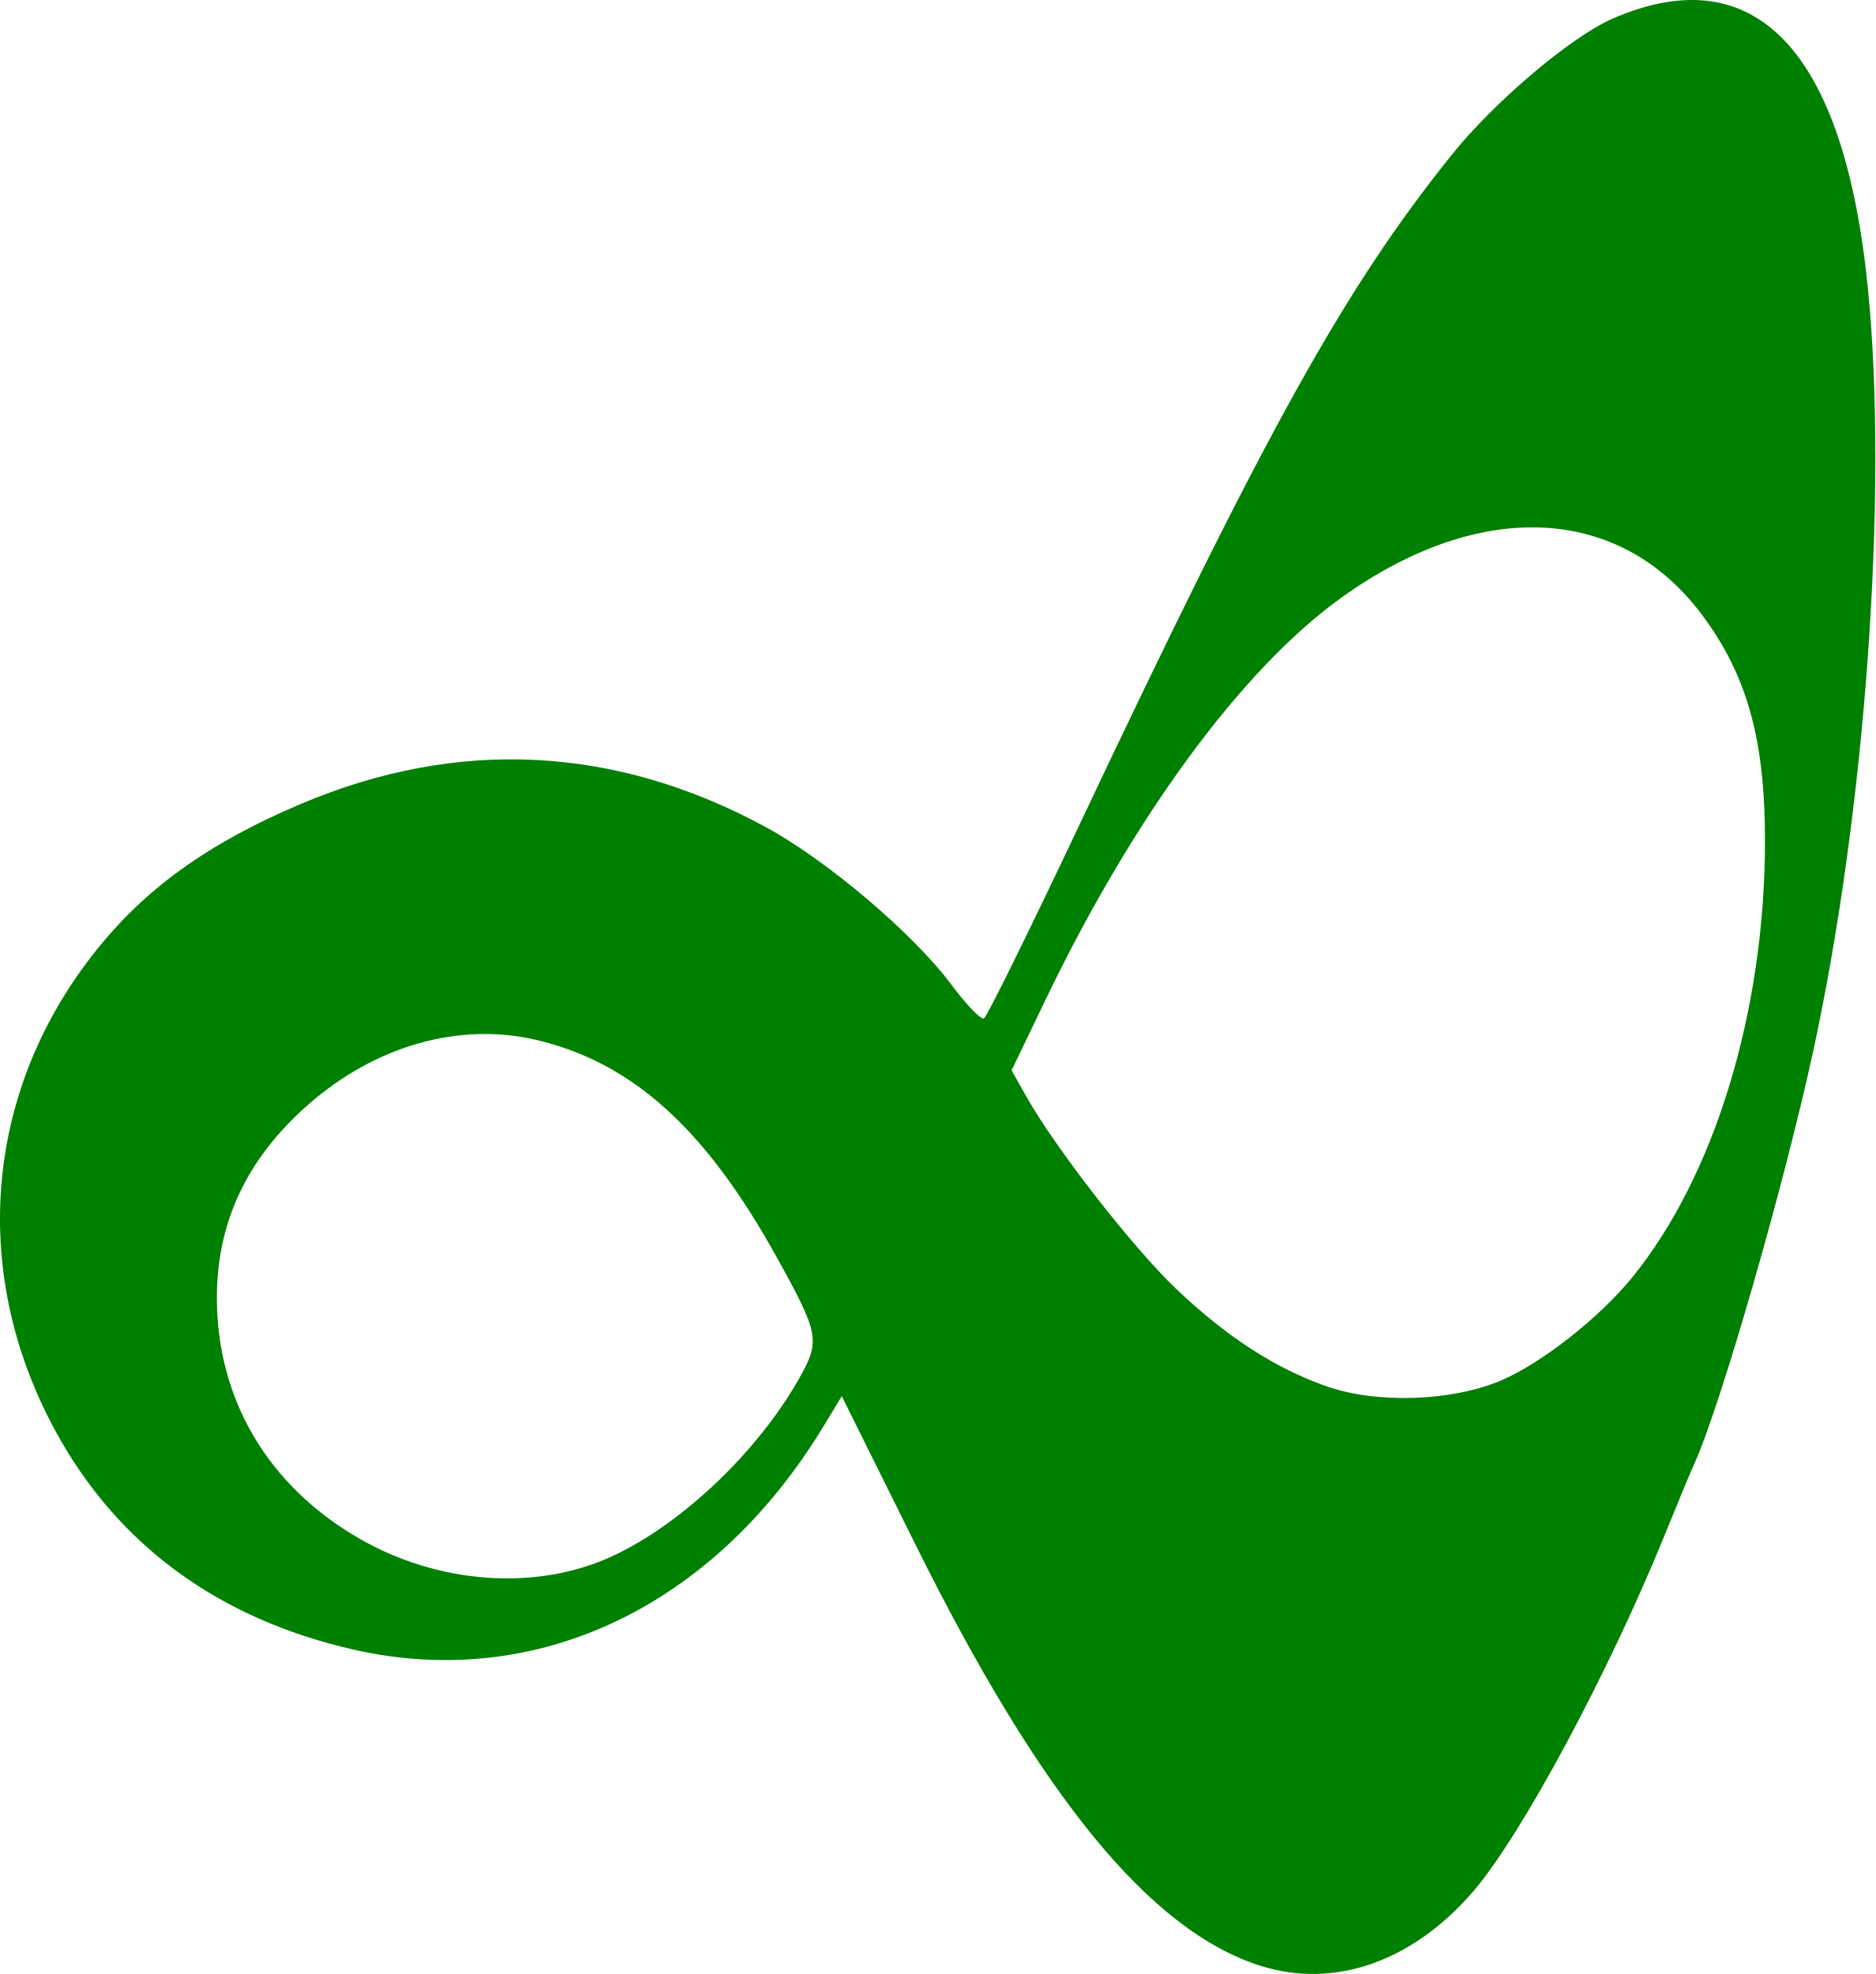
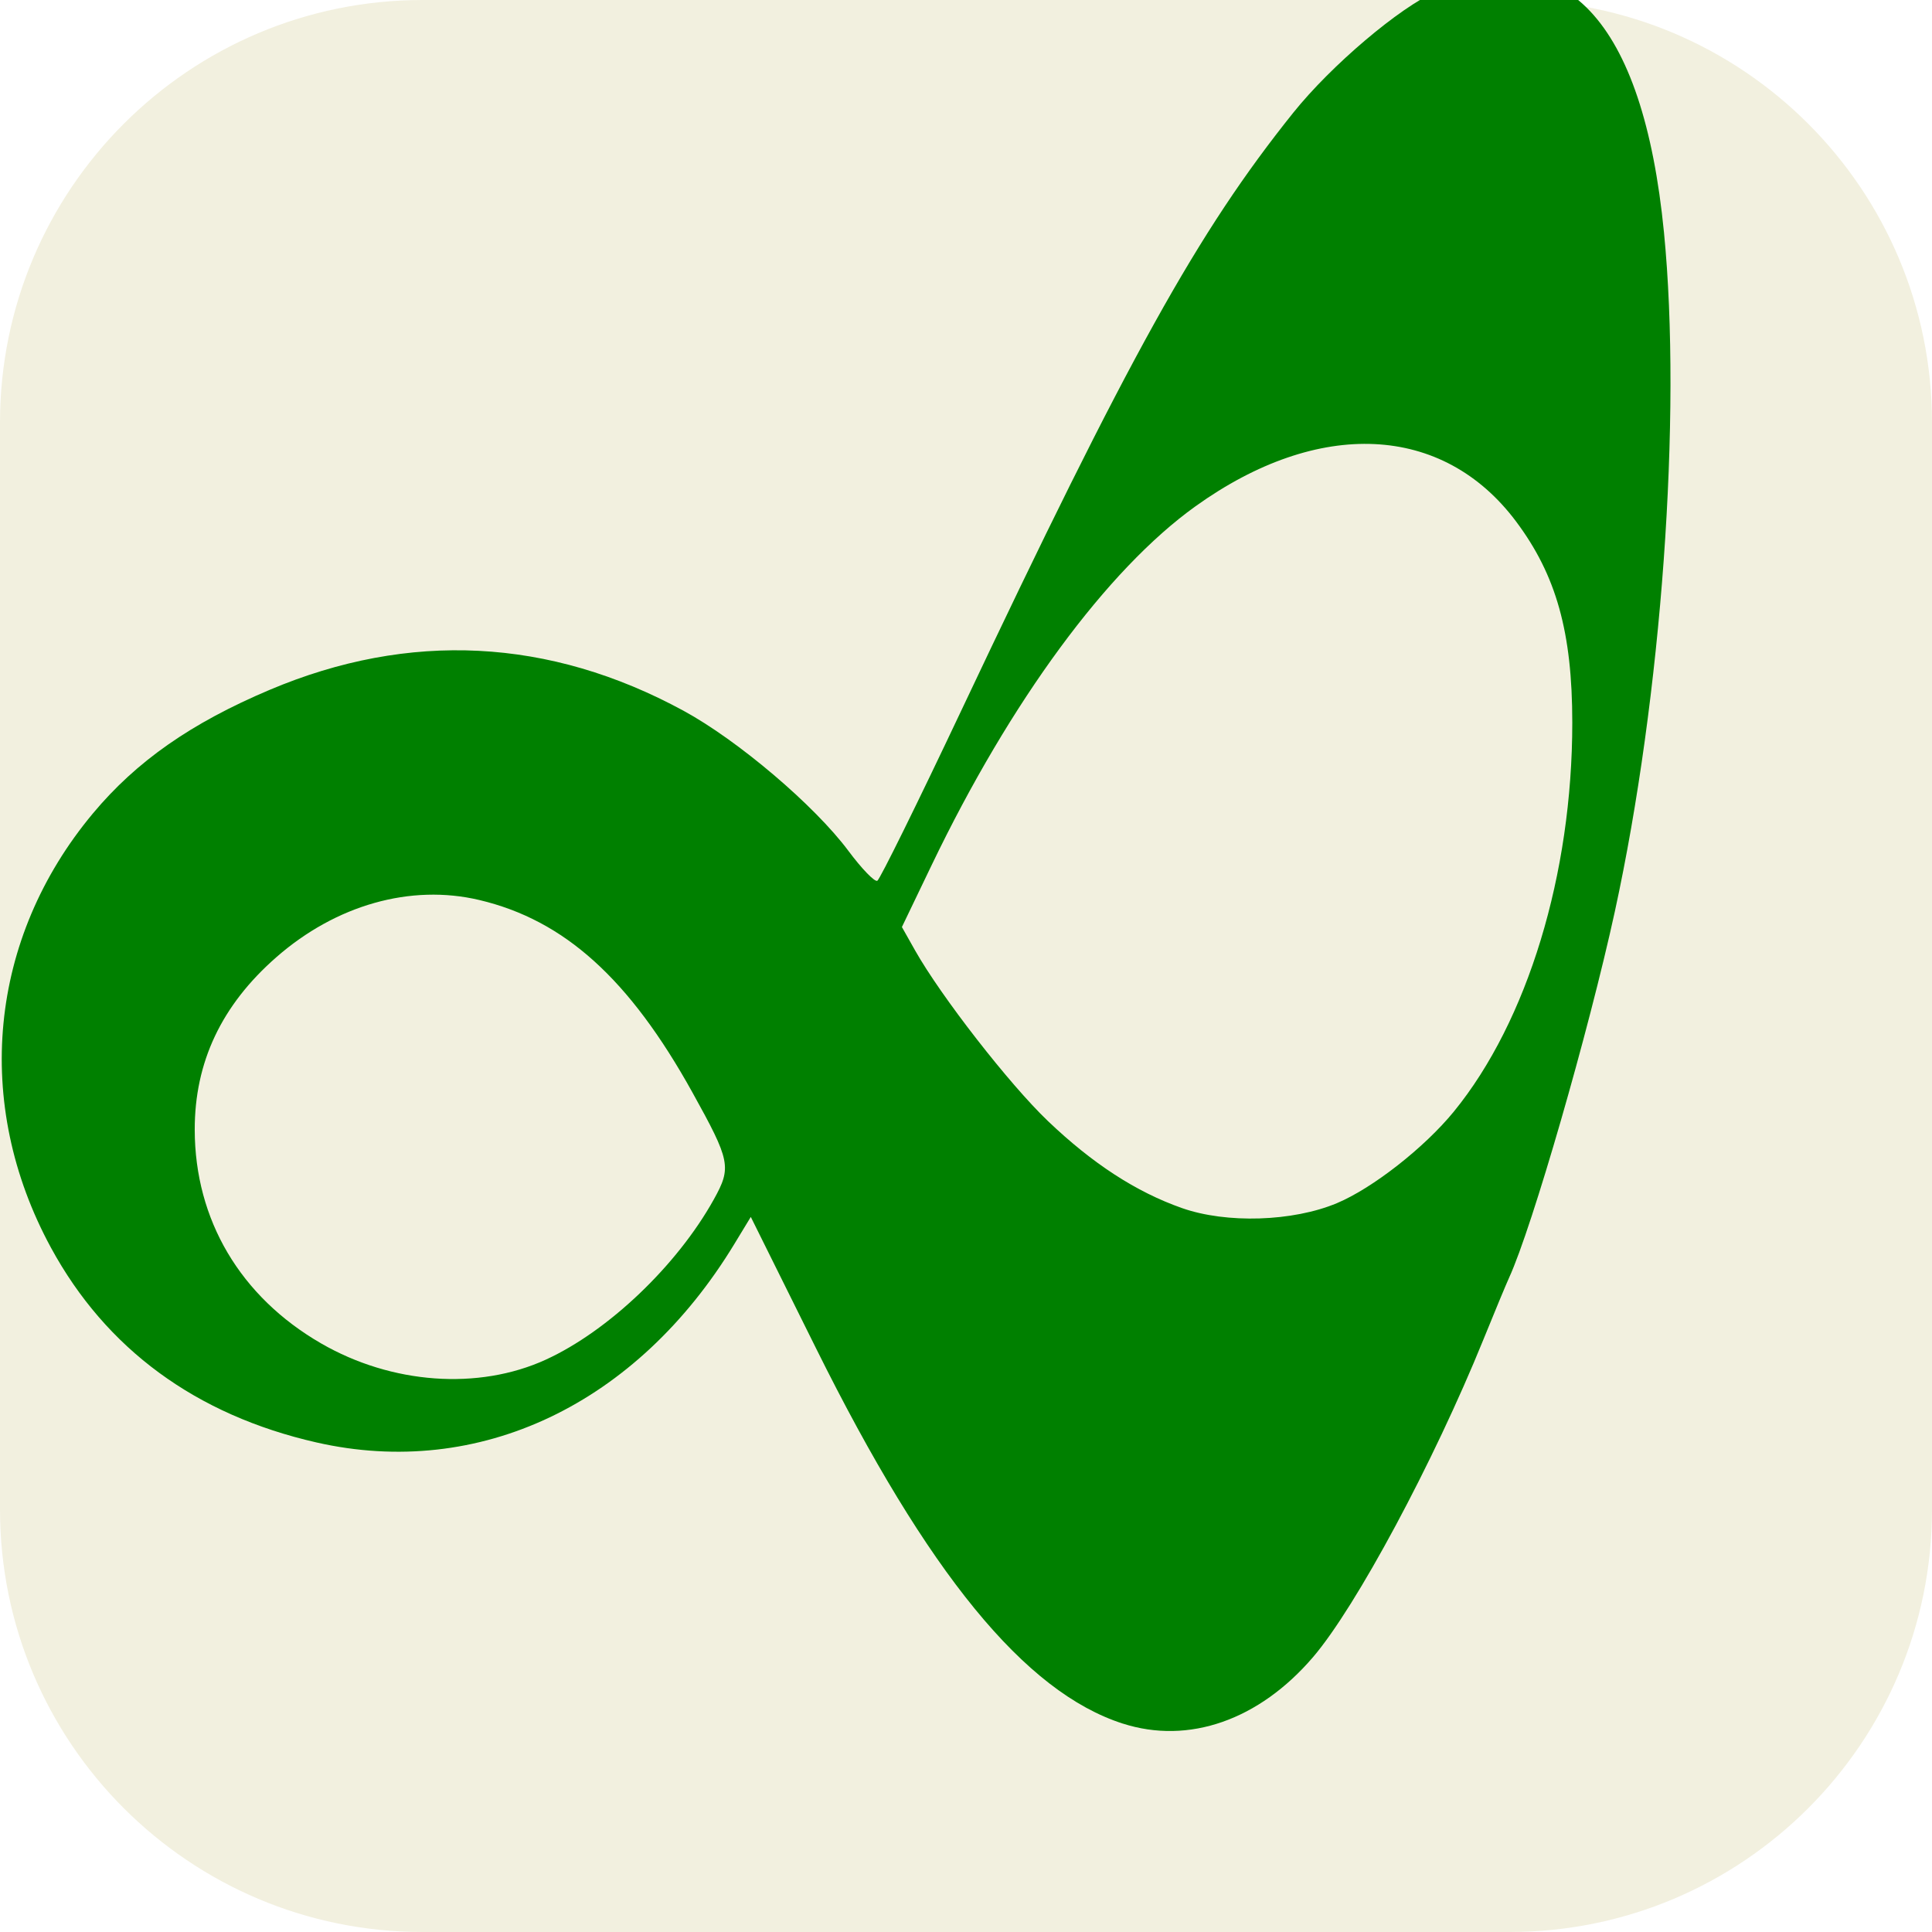
- <svg xmlns="http://www.w3.org/2000/svg" width="85.046mm" height="89.514mm" viewBox="0 0 85.046 89.514" version="1.1" id="svg1" xml:space="preserve">
-   <defs id="defs1" />
-   <g id="layer1" transform="translate(5.679938,5.524078)">
-     <path style="fill:#008000;stroke-width:1.049" d="M 51.455,83.611 C 46.461,82.006 41.515,75.957 35.823,64.492 34.995,62.825 33.908,60.635 33.406,59.625 l -0.912,-1.837 -0.836,1.376 C 26.689,67.35 18.646,71.168 10.353,69.28 4.214,67.881 -0.365,64.521 -3.173,59.354 -7.163,52.009 -6.348,43.587 -1.029,37.218 c 2.213,-2.65 5,-4.598 8.997,-6.289 7.118,-3.012 14.267,-2.652 21.096,1.062 2.78,1.512 6.686,4.832 8.408,7.146 0.677,0.909 1.339,1.593 1.471,1.519 0.133,-0.074 2.05,-3.96 4.26,-8.636 8.565,-18.12 12.068,-24.43 16.935,-30.504 1.934,-2.414 5.416,-5.367 7.295,-6.188 6.495,-2.836 10.534,1.441 11.6,12.285 0.918,9.338 -0.119,23.664 -2.505,34.613 -1.334,6.121 -4.216,16.106 -5.385,18.652 -0.147,0.32 -0.741,1.749 -1.319,3.174 -2.535,6.247 -6.486,13.611 -8.673,16.166 -2.753,3.216 -6.339,4.47 -9.698,3.391 z M 22.05,65.06 c 3.185,-1.457 6.691,-4.801 8.559,-8.163 0.911,-1.64 0.848,-1.959 -1.087,-5.448 -3.213,-5.796 -6.526,-8.787 -10.868,-9.813 -3.491,-0.825 -7.3,0.251 -10.347,2.922 -2.789,2.444 -4.158,5.344 -4.152,8.793 0.008,4.588 2.324,8.503 6.439,10.882 3.599,2.08 8.02,2.4 11.456,0.828 z M 62.366,57.086 c 1.826,-0.767 4.467,-2.837 5.965,-4.675 3.748,-4.598 6.029,-12.094 6.029,-19.808 0,-4.608 -0.814,-7.521 -2.869,-10.263 -3.727,-4.974 -10.05,-5.272 -16.332,-0.77 -4.501,3.226 -9.433,9.931 -13.442,18.276 l -1.522,3.168 0.669,1.187 c 1.322,2.345 4.808,6.825 6.77,8.698 2.277,2.174 4.5,3.618 6.833,4.438 2.272,0.799 5.655,0.691 7.899,-0.251 z" id="path1" />
+ <svg xmlns="http://www.w3.org/2000/svg" viewBox="0 0 512 512" role="img" aria-label="Zervia app icon">
+   <rect width="512" height="512" rx="112" fill="#F2F0DF" />
+   <g transform="translate(30 22) scale(5.2)">
+     <path fill="#008000" d="M 51.455,83.611 C 46.461,82.006 41.515,75.957 35.823,64.492 34.995,62.825 33.908,60.635 33.406,59.625 l -0.912,-1.837 -0.836,1.376 C 26.689,67.35 18.646,71.168 10.353,69.28 4.214,67.881 -0.365,64.521 -3.173,59.354 -7.163,52.009 -6.348,43.587 -1.029,37.218 c 2.213,-2.65 5,-4.598 8.997,-6.289 7.118,-3.012 14.267,-2.652 21.096,1.062 2.78,1.512 6.686,4.832 8.408,7.146 0.677,0.909 1.339,1.593 1.471,1.519 0.133,-0.074 2.05,-3.96 4.26,-8.636 8.565,-18.12 12.068,-24.43 16.935,-30.504 1.934,-2.414 5.416,-5.367 7.295,-6.188 6.495,-2.836 10.534,1.441 11.6,12.285 0.918,9.338 -0.119,23.664 -2.505,34.613 -1.334,6.121 -4.216,16.106 -5.385,18.652 -0.147,0.32 -0.741,1.749 -1.319,3.174 -2.535,6.247 -6.486,13.611 -8.673,16.166 -2.753,3.216 -6.339,4.47 -9.698,3.391 z M 22.05,65.06 c 3.185,-1.457 6.691,-4.801 8.559,-8.163 0.911,-1.64 0.848,-1.959 -1.087,-5.448 -3.213,-5.796 -6.526,-8.787 -10.868,-9.813 -3.491,-0.825 -7.3,0.251 -10.347,2.922 -2.789,2.444 -4.158,5.344 -4.152,8.793 0.008,4.588 2.324,8.503 6.439,10.882 3.599,2.08 8.02,2.4 11.456,0.828 z M 62.366,57.086 c 1.826,-0.767 4.467,-2.837 5.965,-4.675 3.748,-4.598 6.029,-12.094 6.029,-19.808 0,-4.608 -0.814,-7.521 -2.869,-10.263 -3.727,-4.974 -10.05,-5.272 -16.332,-0.77 -4.501,3.226 -9.433,9.931 -13.442,18.276 l -1.522,3.168 0.669,1.187 c 1.322,2.345 4.808,6.825 6.77,8.698 2.277,2.174 4.5,3.618 6.833,4.438 2.272,0.799 5.655,0.691 7.899,-0.251 z" />
  </g>
</svg>
